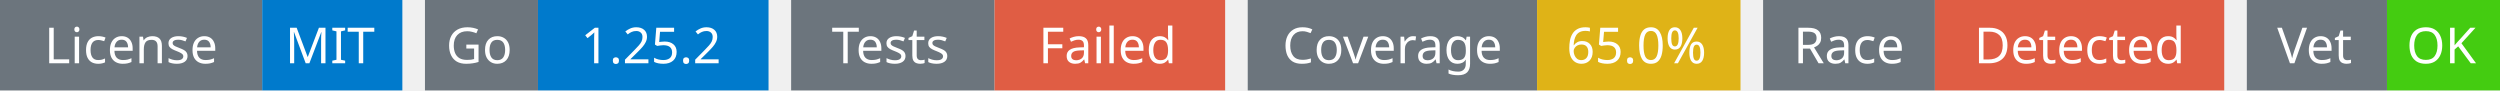
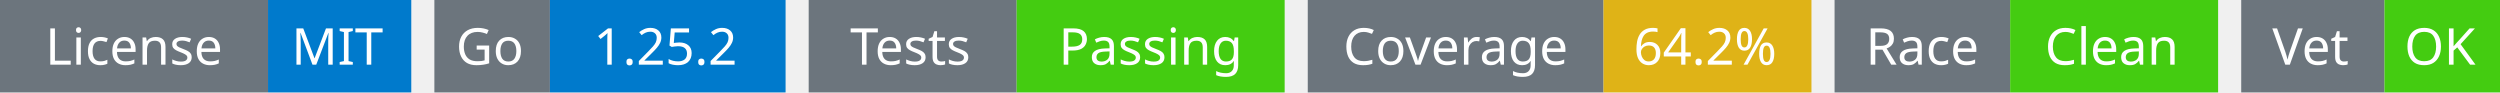
- <svg xmlns="http://www.w3.org/2000/svg" width="553" height="20" viewBox="0 0 553 20">
+ <svg xmlns="http://www.w3.org/2000/svg" width="541" height="20" viewBox="0 0 541 20">
  <g transform="translate(0, 0)">
    <rect x="0" y="0" width="58" height="20" fill="#6c757d" />
    <rect x="58" y="0" width="31" height="20" fill="#007acc" />
    <text x="29" y="14" text-anchor="middle" font-family="sans-serif" font-size="11" fill="white">License</text>
    <text x="73" y="14" text-anchor="middle" font-family="sans-serif" font-size="11" fill="white">MIT</text>
  </g>
  <g transform="translate(94, 0)">
    <rect x="0" y="0" width="25" height="20" fill="#6c757d" />
    <rect x="25" y="0" width="51" height="20" fill="#007acc" />
    <text x="12" y="14" text-anchor="middle" font-family="sans-serif" font-size="11" fill="white">Go</text>
    <text x="50" y="14" text-anchor="middle" font-family="sans-serif" font-size="11" fill="white">1.25.2</text>
  </g>
  <g transform="translate(175, 0)">
    <rect x="0" y="0" width="45" height="20" fill="#6c757d" />
-     <rect x="45" y="0" width="51" height="20" fill="#e05d44" />
+     <rect x="45" y="0" width="58" height="20" fill="#4c1" />
    <text x="22" y="14" text-anchor="middle" font-family="sans-serif" font-size="11" fill="white">Tests</text>
-     <text x="70" y="14" text-anchor="middle" font-family="sans-serif" font-size="11" fill="white">Failed</text>
+     <text x="74" y="14" text-anchor="middle" font-family="sans-serif" font-size="11" fill="white">Passing</text>
  </g>
-   <g transform="translate(276, 0)">
+   <g transform="translate(283, 0)">
    <rect x="0" y="0" width="64" height="20" fill="#6c757d" />
    <rect x="64" y="0" width="45" height="20" fill="#dfb317" />
    <text x="32" y="14" text-anchor="middle" font-family="sans-serif" font-size="11" fill="white">Coverage</text>
-     <text x="86" y="14" text-anchor="middle" font-family="sans-serif" font-size="11" fill="white">65.0%</text>
+     <text x="86" y="14" text-anchor="middle" font-family="sans-serif" font-size="11" fill="white">64.2%</text>
  </g>
-   <g transform="translate(390, 0)">
+   <g transform="translate(397, 0)">
    <rect x="0" y="0" width="38" height="20" fill="#6c757d" />
-     <rect x="38" y="0" width="64" height="20" fill="#e05d44" />
+     <rect x="38" y="0" width="45" height="20" fill="#4c1" />
    <text x="19" y="14" text-anchor="middle" font-family="sans-serif" font-size="11" fill="white">Race</text>
-     <text x="70" y="14" text-anchor="middle" font-family="sans-serif" font-size="11" fill="white">Detected</text>
+     <text x="60" y="14" text-anchor="middle" font-family="sans-serif" font-size="11" fill="white">Clean</text>
  </g>
-   <g transform="translate(497, 0)">
+   <g transform="translate(485, 0)">
    <rect x="0" y="0" width="31" height="20" fill="#6c757d" />
    <rect x="31" y="0" width="25" height="20" fill="#4c1" />
    <text x="15" y="14" text-anchor="middle" font-family="sans-serif" font-size="11" fill="white">Vet</text>
    <text x="43" y="14" text-anchor="middle" font-family="sans-serif" font-size="11" fill="white">OK</text>
  </g>
</svg>
